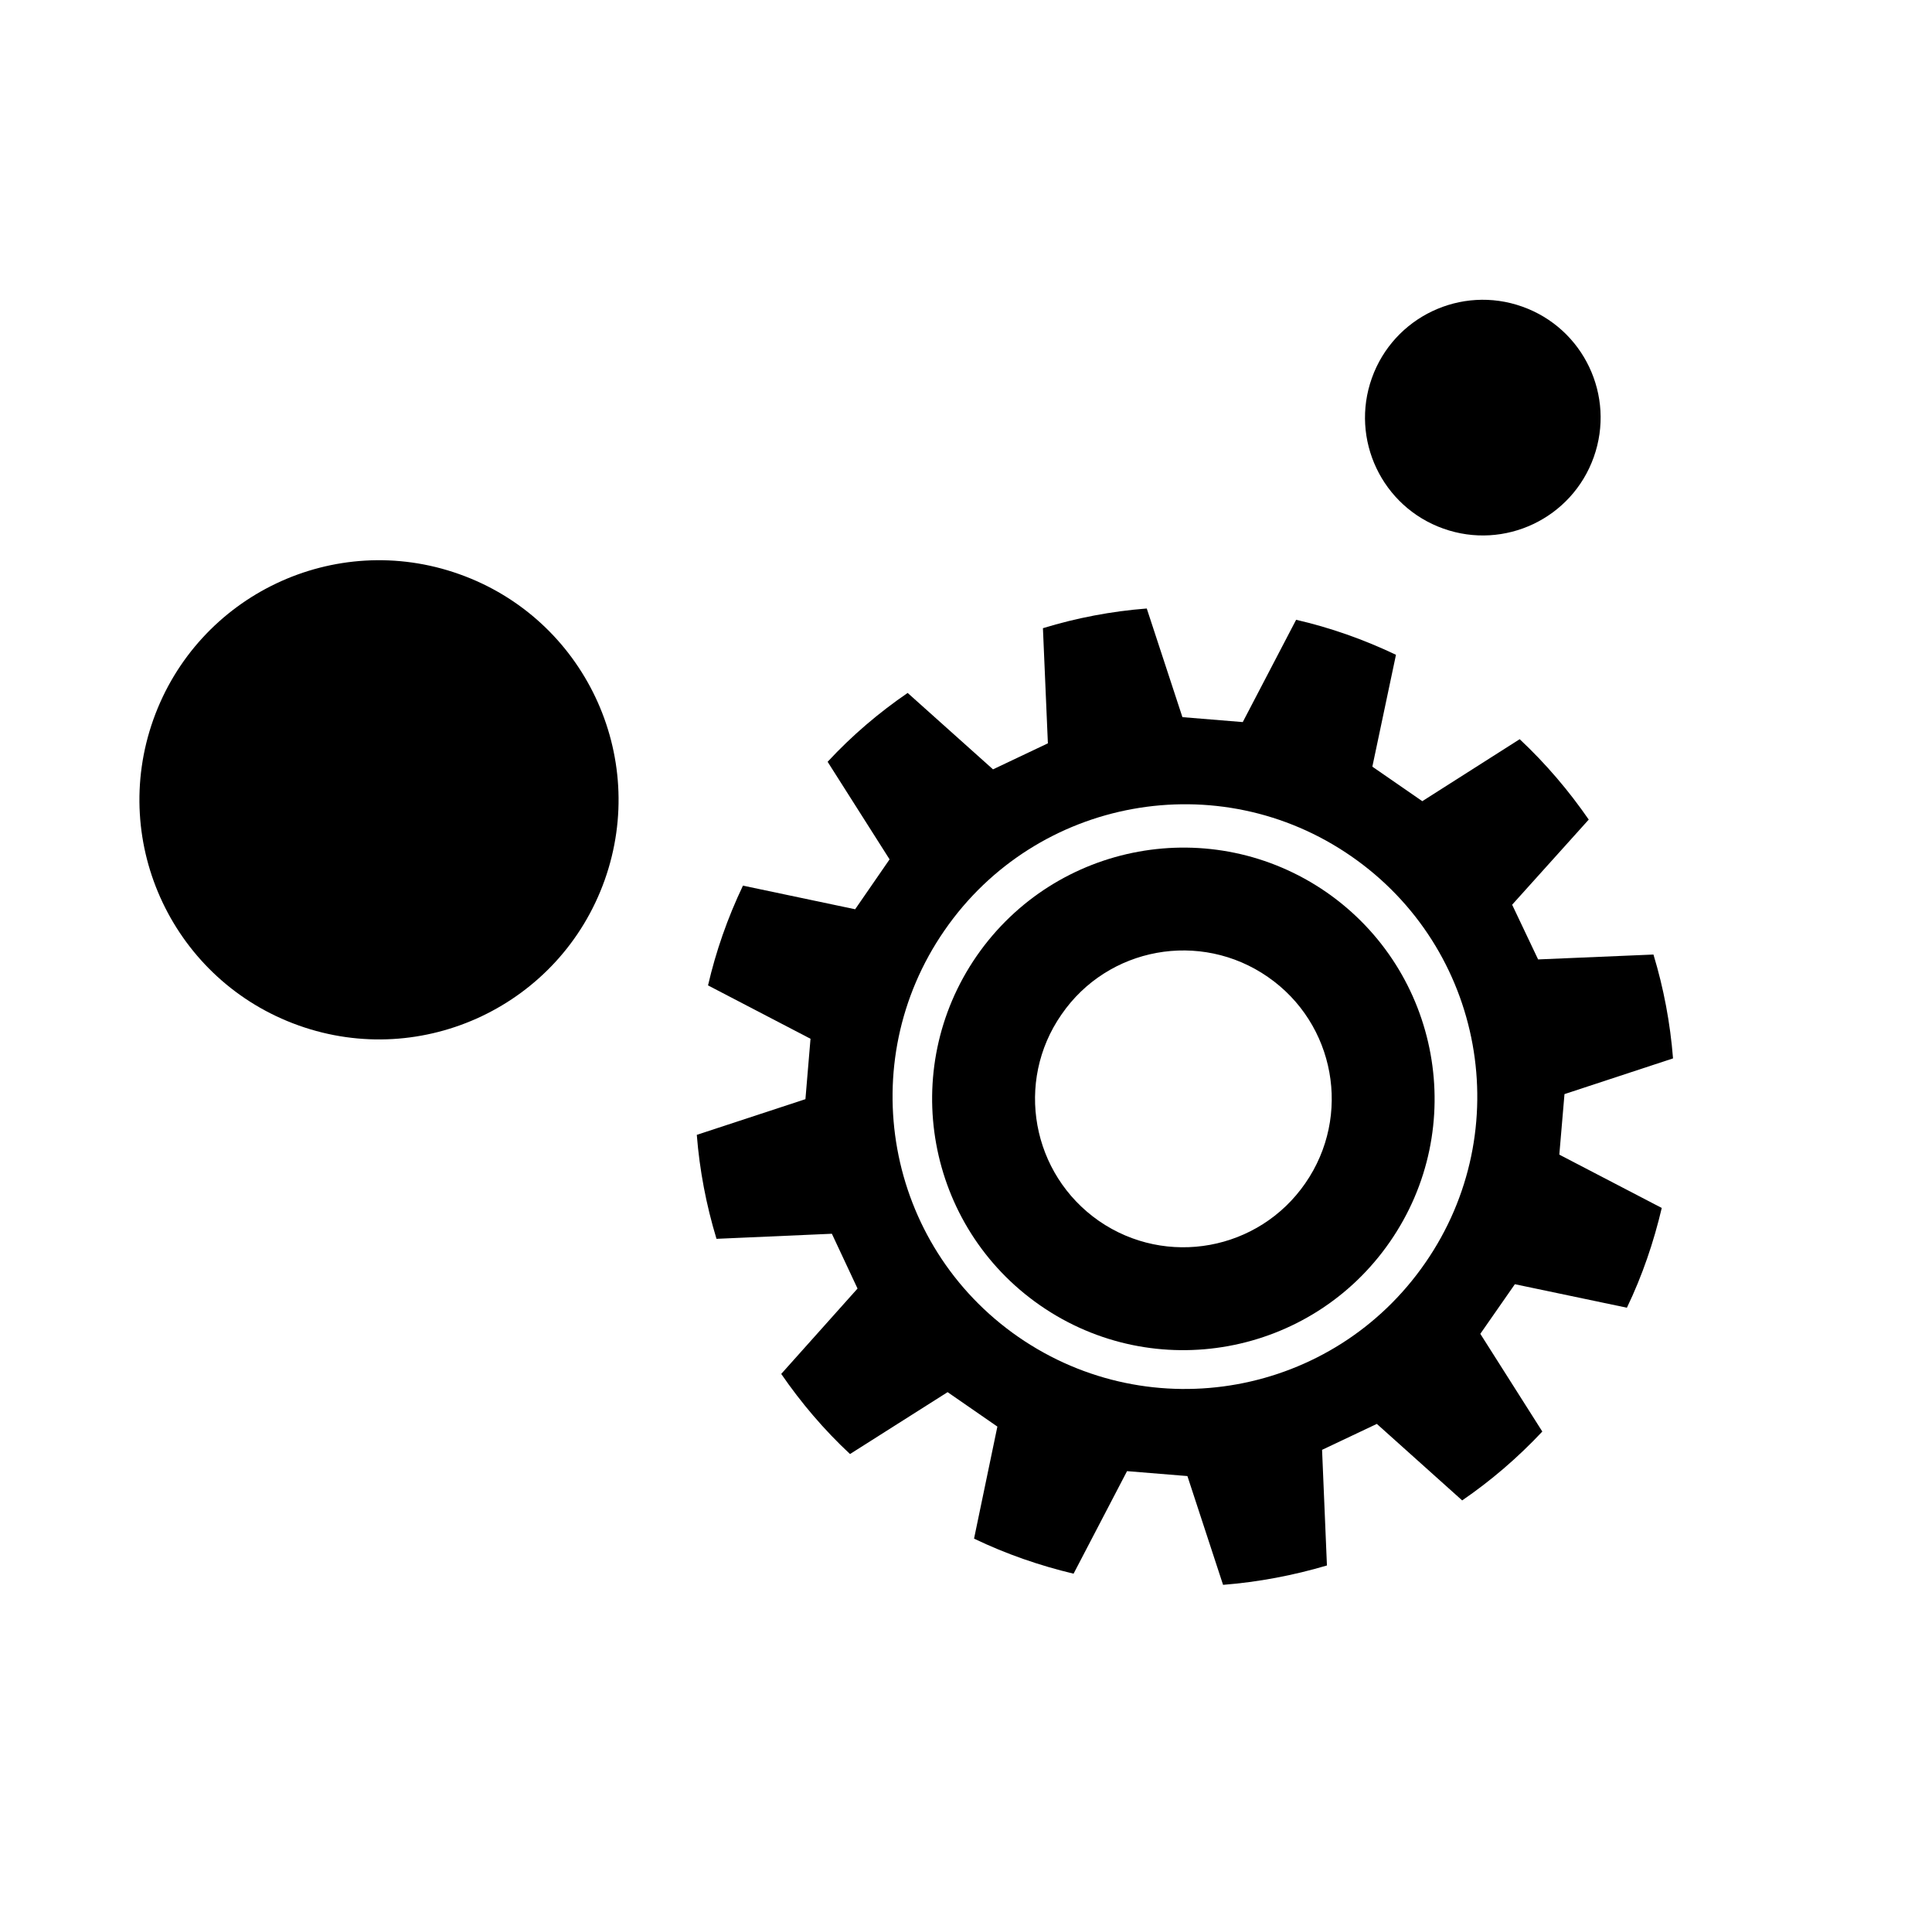
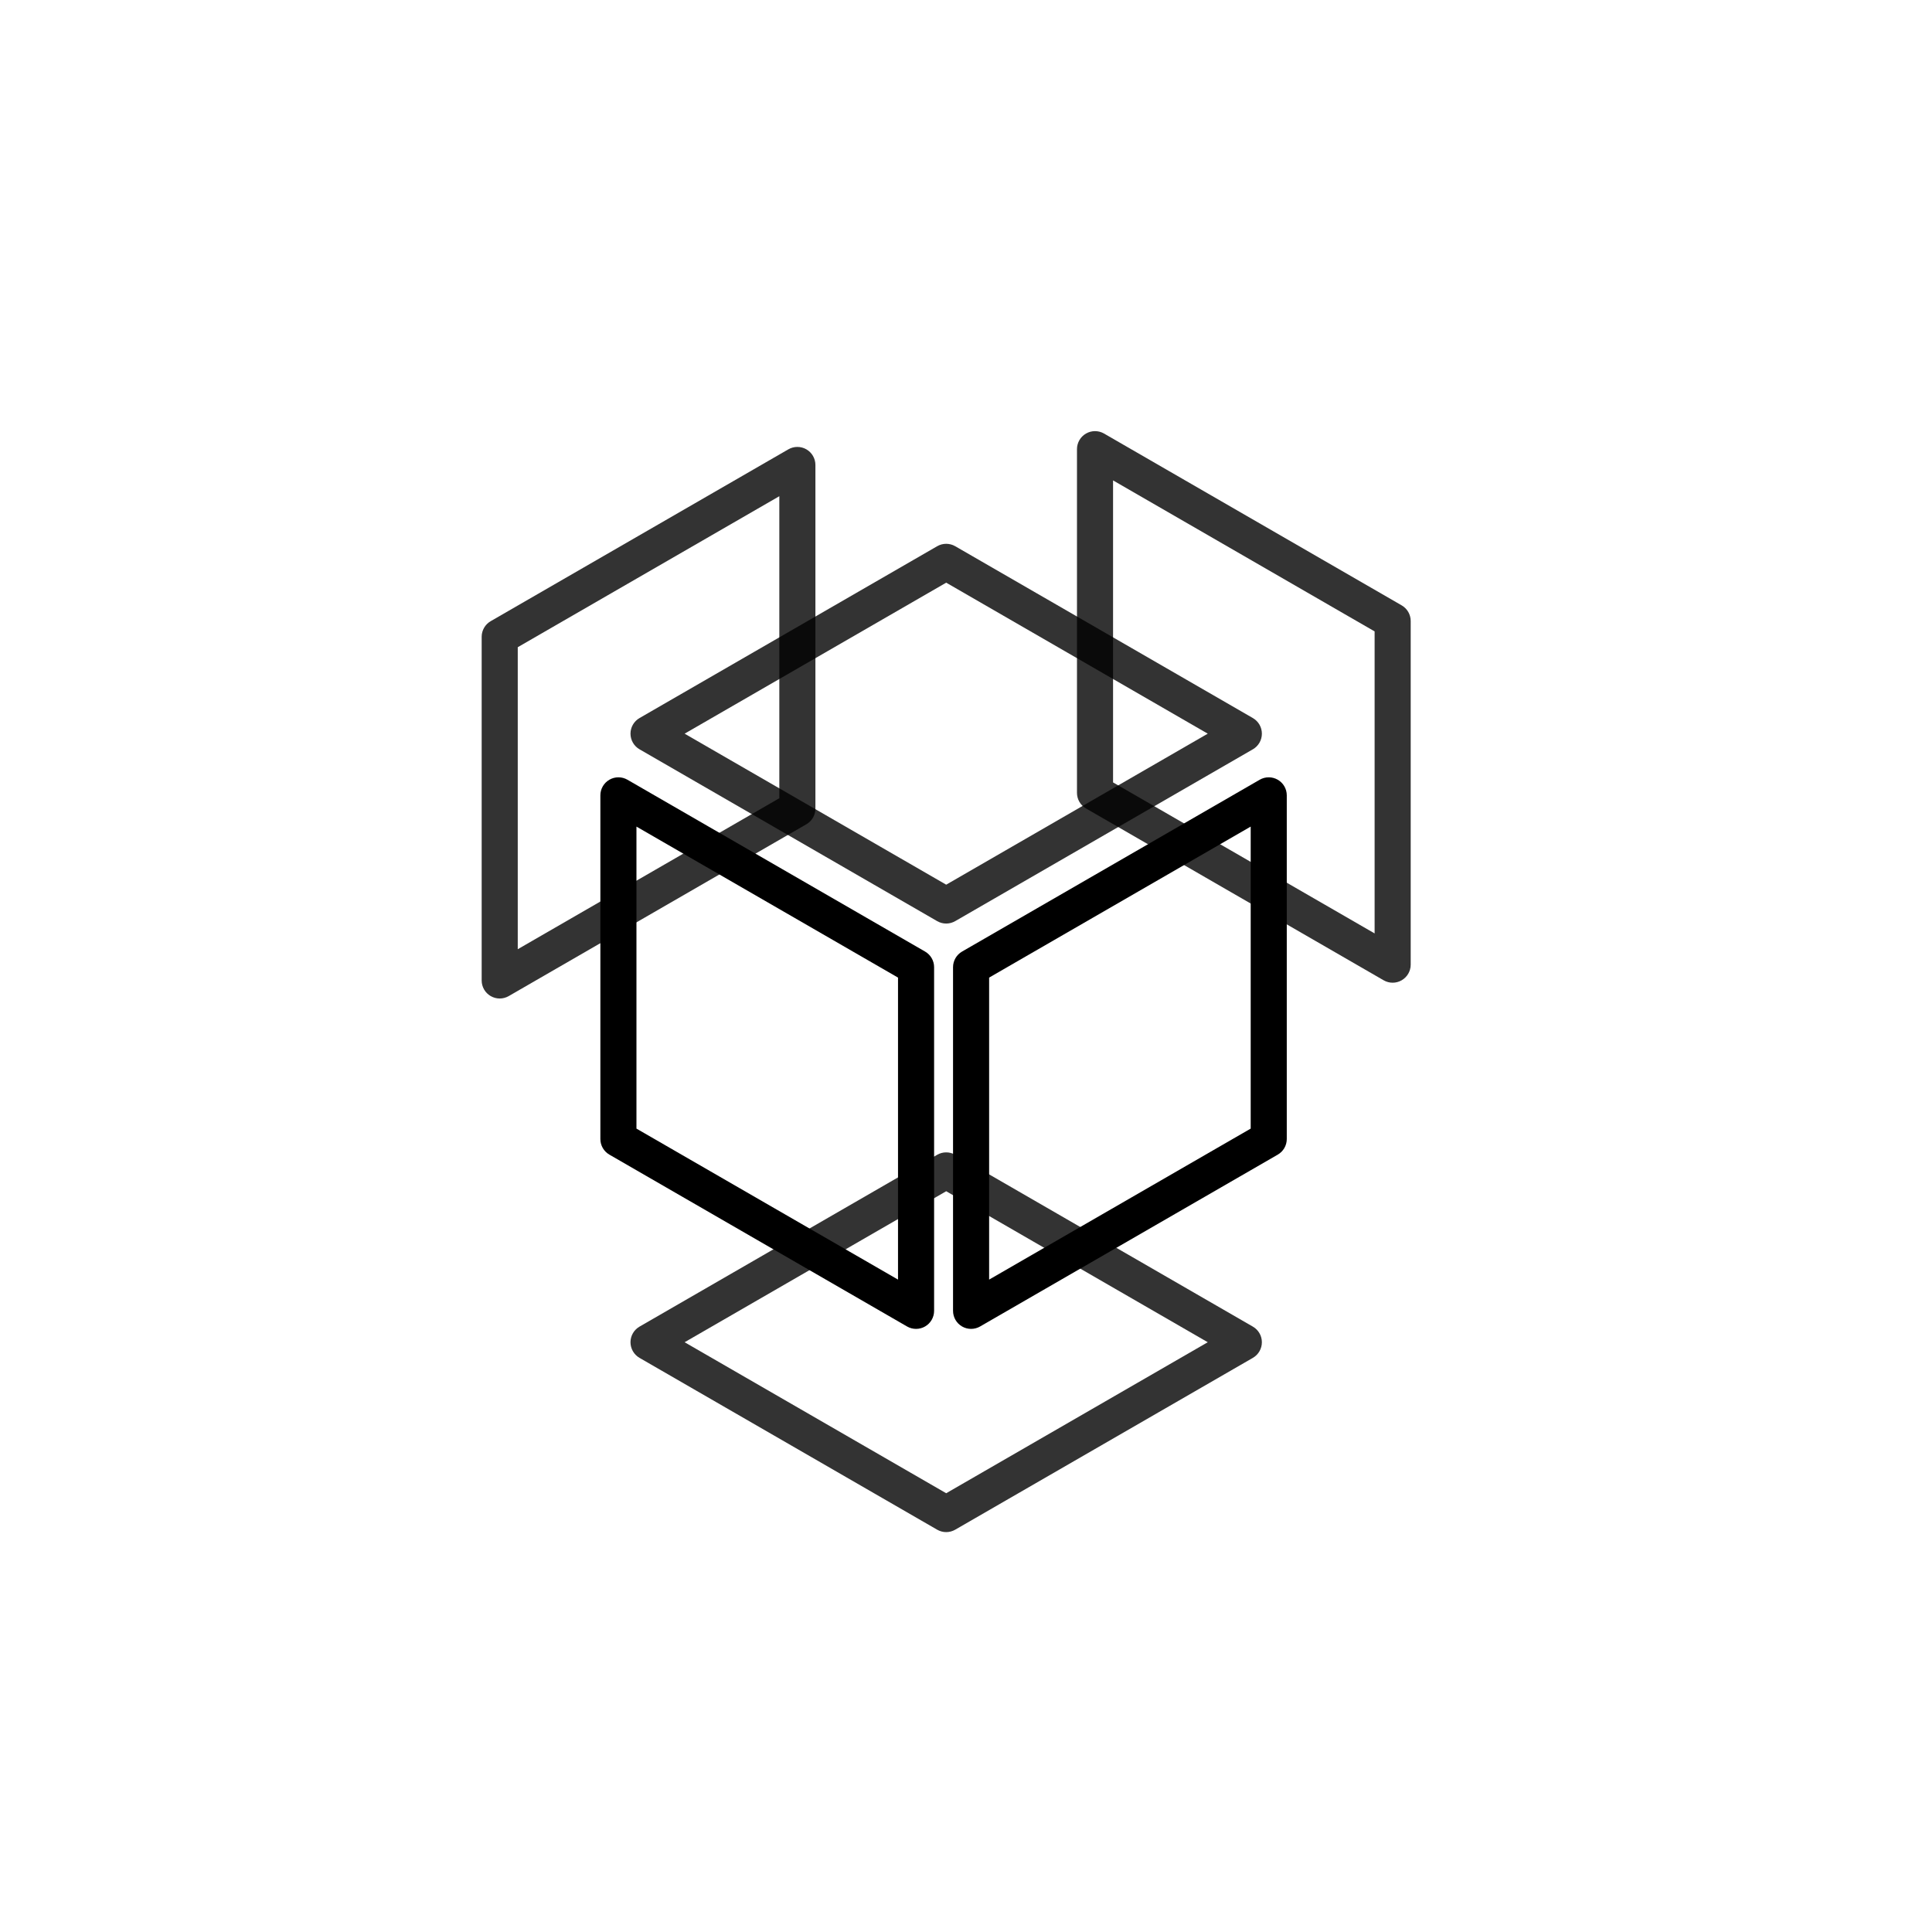
- <svg xmlns="http://www.w3.org/2000/svg" version="1.1" id="Calque_1" x="0px" y="0px" width="110.317px" height="109.523px" viewBox="0 0 110.317 109.523" enable-background="new 0 0 110.317 109.523" xml:space="preserve">
-   <g>
-     <path d="M34.526,50.252c-2.535,7.116-10.356,10.835-17.471,8.298C9.939,56.015,6.223,48.194,8.757,41.08   c2.54-7.118,10.358-10.833,17.471-8.297C33.344,35.313,37.057,43.139,34.526,50.252z" />
-     <path d="M91.004,26.099c-1.244,3.5-5.091,5.329-8.589,4.082c-3.505-1.246-5.329-5.097-4.082-8.593   c1.246-3.499,5.094-5.327,8.589-4.081C90.427,18.75,92.251,22.603,91.004,26.099z" />
-     <g>
-       <g>
-         <path d="M90.717,46.795c-1.141-1.65-2.444-3.185-3.943-4.59l-5.561,3.539l-2.852-1.971l1.349-6.387     c-1.855-0.884-3.762-1.553-5.701-1.999l-3.048,5.841l-3.445-0.282l-2.036-6.203c-2.006,0.155-4.005,0.535-5.929,1.124     l0.283,6.574l-3.133,1.486l-4.874-4.363c-1.643,1.125-3.179,2.431-4.57,3.931l3.538,5.571l-1.966,2.849l-6.406-1.349     c-0.884,1.854-1.545,3.753-1.995,5.696l5.852,3.047l-0.29,3.449l-6.203,2.037c0.159,2.019,0.538,4.004,1.125,5.937l6.588-0.29     l1.465,3.129l-4.357,4.874c1.131,1.643,2.436,3.184,3.928,4.574l5.572-3.533l2.842,1.966l-1.332,6.397     c1.837,0.882,3.747,1.541,5.683,2.002l3.053-5.855l3.447,0.281l2.036,6.211c2.017-0.159,4.009-0.537,5.931-1.106l-0.278-6.602     l3.128-1.481l4.872,4.368c1.636-1.12,3.177-2.441,4.576-3.932l-3.54-5.579l1.973-2.833l6.397,1.342     c0.886-1.843,1.534-3.76,1.99-5.696l-5.849-3.044l0.295-3.456l6.198-2.039c-0.159-2.012-0.533-4-1.118-5.93l-6.586,0.279     l-1.483-3.123L90.717,46.795z M81.381,72.107c-5.247,7.59-15.636,9.471-23.225,4.233c-7.587-5.251-9.462-15.651-4.224-23.22     c5.244-7.592,15.655-9.476,23.223-4.232C84.744,54.136,86.632,64.53,81.381,72.107z" />
-         <path d="M55.77,54.579c-4.499,6.511-2.88,15.452,3.631,19.96c6.521,4.512,15.456,2.873,19.959-3.631     c4.515-6.513,2.89-15.444-3.621-19.967C69.219,46.438,60.288,48.064,55.77,54.579z M74.531,67.561     c-2.654,3.844-7.932,4.813-11.786,2.147c-3.839-2.674-4.804-7.943-2.136-11.781c2.649-3.858,7.932-4.818,11.781-2.151     C76.243,58.439,77.199,63.713,74.531,67.561z" />
-       </g>
-     </g>
+ <svg xmlns="http://www.w3.org/2000/svg" version="1.1" id="Calque_1" x="0px" y="0px" width="264.516px" height="267.742px" viewBox="0 0 264.516 267.742" enable-background="new 0 0 264.516 267.742" xml:space="preserve">
+   <g opacity="0.8">
+     <path d="M192.98,136.186c-0.432,0-0.863-0.112-1.25-0.335l-41.244-23.813c-0.773-0.447-1.25-1.272-1.25-2.165   V62.247c0-0.893,0.477-1.718,1.25-2.165c0.773-0.446,1.727-0.446,2.5,0l41.244,23.812c0.773,0.447,1.25,1.272,1.25,2.165v47.626   c0,0.893-0.477,1.718-1.25,2.165C193.844,136.074,193.412,136.186,192.98,136.186z M154.236,108.429l36.244,20.927V87.502   l-36.244-20.926V108.429z" />
  </g>
+   <g opacity="0.8">
+     <path d="M69.245,138.375c-0.432,0-0.863-0.112-1.25-0.335c-0.773-0.447-1.25-1.272-1.25-2.165V88.249   c0-0.893,0.477-1.718,1.25-2.165l41.246-23.813c0.773-0.446,1.727-0.446,2.5,0c0.773,0.447,1.25,1.272,1.25,2.165v47.626   c0,0.893-0.477,1.718-1.25,2.165L70.495,138.04C70.108,138.262,69.676,138.375,69.245,138.375z M71.745,89.692v41.853   l36.246-20.926V68.766L71.745,89.692z" />
+   </g>
+   <path d="M95.197,99.51" />
+   <path d="M131.443,78.583" />
+   <g opacity="0.8">
+     <path d="M131.113,212.324c-0.432,0-0.863-0.112-1.25-0.335l-41.246-23.812c-0.773-0.447-1.25-1.272-1.25-2.166   c0-0.893,0.477-1.718,1.25-2.164l41.246-23.813c0.773-0.446,1.727-0.446,2.5,0l41.245,23.813c0.773,0.446,1.25,1.271,1.25,2.164   c0,0.894-0.477,1.719-1.25,2.166l-41.245,23.812C131.977,212.211,131.545,212.324,131.113,212.324z M94.868,186.01l36.246,20.927   l36.245-20.927l-36.245-20.926L94.868,186.01z" />
+   </g>
+   <g opacity="0.8">
+     <path d="M131.113,127.988c-0.432,0-0.863-0.112-1.25-0.335L88.618,103.84c-0.773-0.447-1.25-1.272-1.25-2.166   c0-0.893,0.477-1.718,1.25-2.164l41.246-23.813c0.773-0.446,1.727-0.446,2.5,0l41.245,23.813c0.773,0.446,1.25,1.271,1.25,2.164   c0,0.894-0.477,1.719-1.25,2.166l-41.245,23.812C131.977,127.875,131.545,127.988,131.113,127.988z M94.868,101.674l36.246,20.927   l36.245-20.927l-36.245-20.926L94.868,101.674z" />
+   </g>
+   <path d="M134.563,184.161c-0.432,0-0.863-0.111-1.25-0.335c-0.773-0.446-1.25-1.272-1.25-2.165v-47.626  c0-0.893,0.477-1.718,1.25-2.165l41.245-23.813c0.773-0.446,1.727-0.446,2.5,0c0.773,0.447,1.25,1.272,1.25,2.165v47.627  c0,0.893-0.477,1.718-1.25,2.164l-41.245,23.813C135.427,184.049,134.995,184.161,134.563,184.161z M137.063,135.478v41.853  l36.245-20.926v-41.854L137.063,135.478z" />
+   <path d="M126.938,184.161c-0.432,0-0.863-0.111-1.25-0.335l-41.245-23.813c-0.773-0.446-1.25-1.271-1.25-2.164  v-47.627c0-0.893,0.477-1.718,1.25-2.165c0.773-0.446,1.727-0.446,2.5,0l41.245,23.813c0.773,0.447,1.25,1.272,1.25,2.165v47.626  c0,0.893-0.477,1.719-1.25,2.165C127.802,184.049,127.37,184.161,126.938,184.161z M88.193,156.405l36.245,20.926v-41.853  l-36.245-20.926V156.405z" />
</svg>
